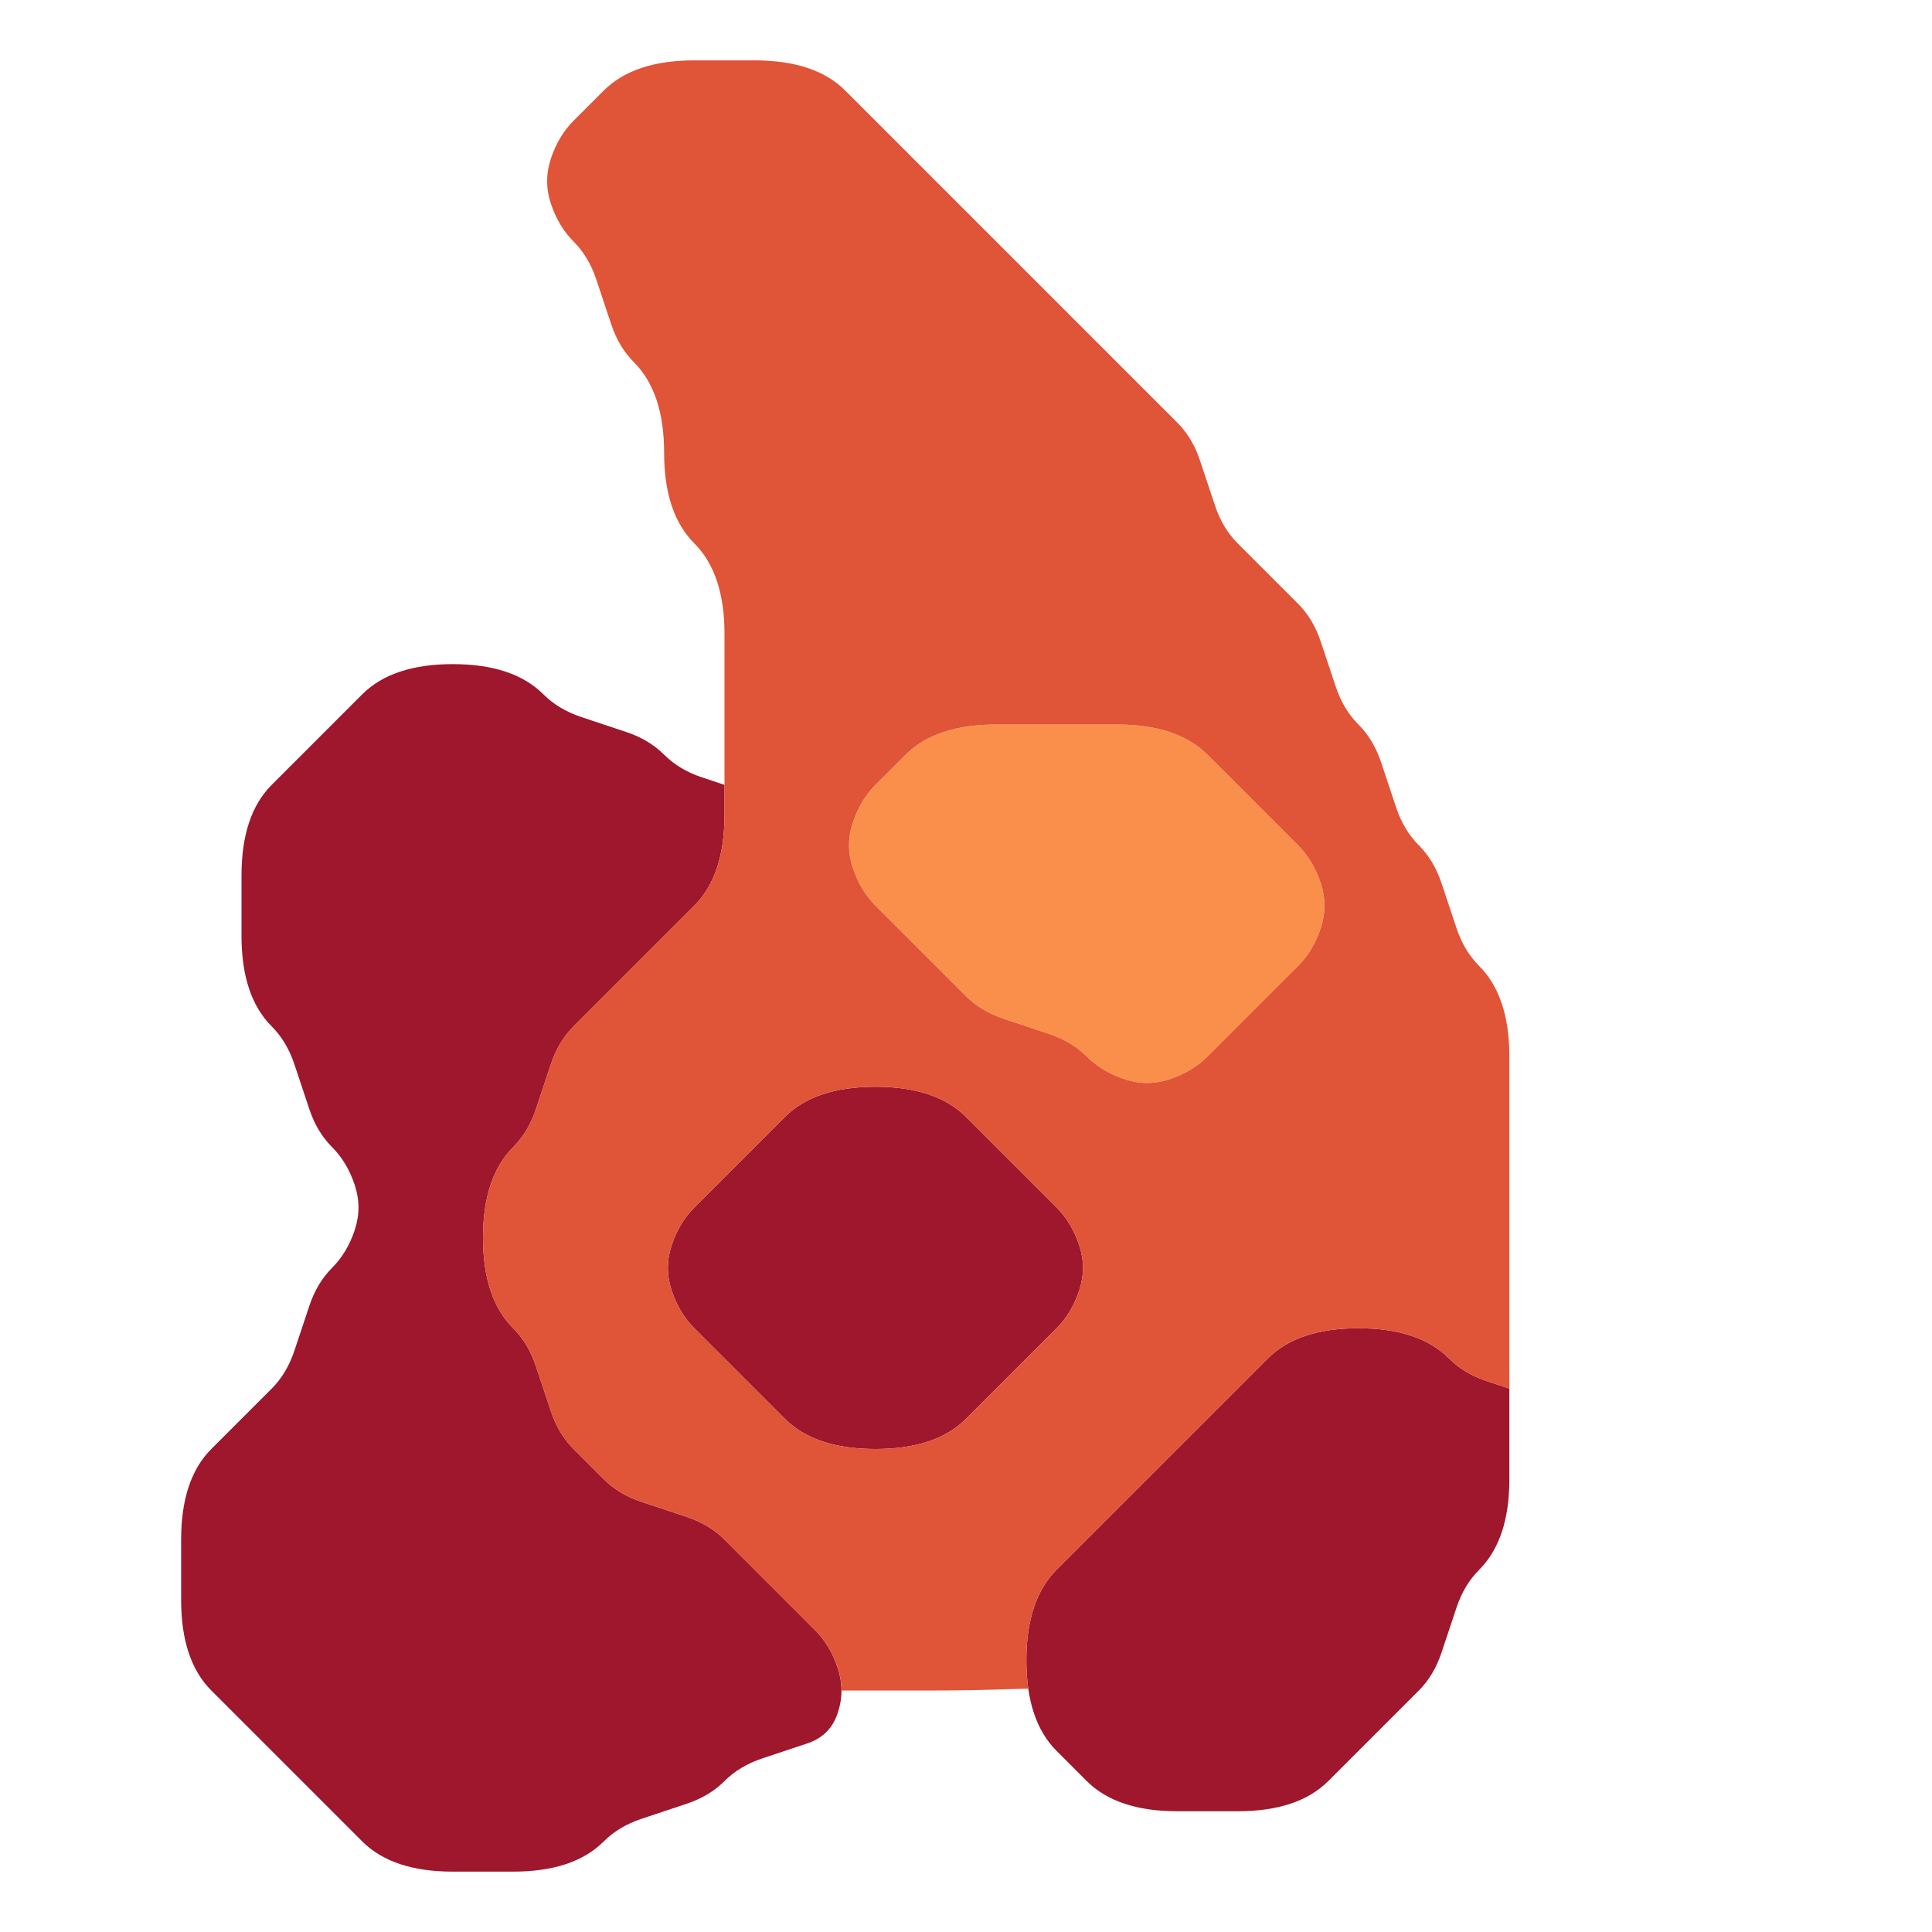
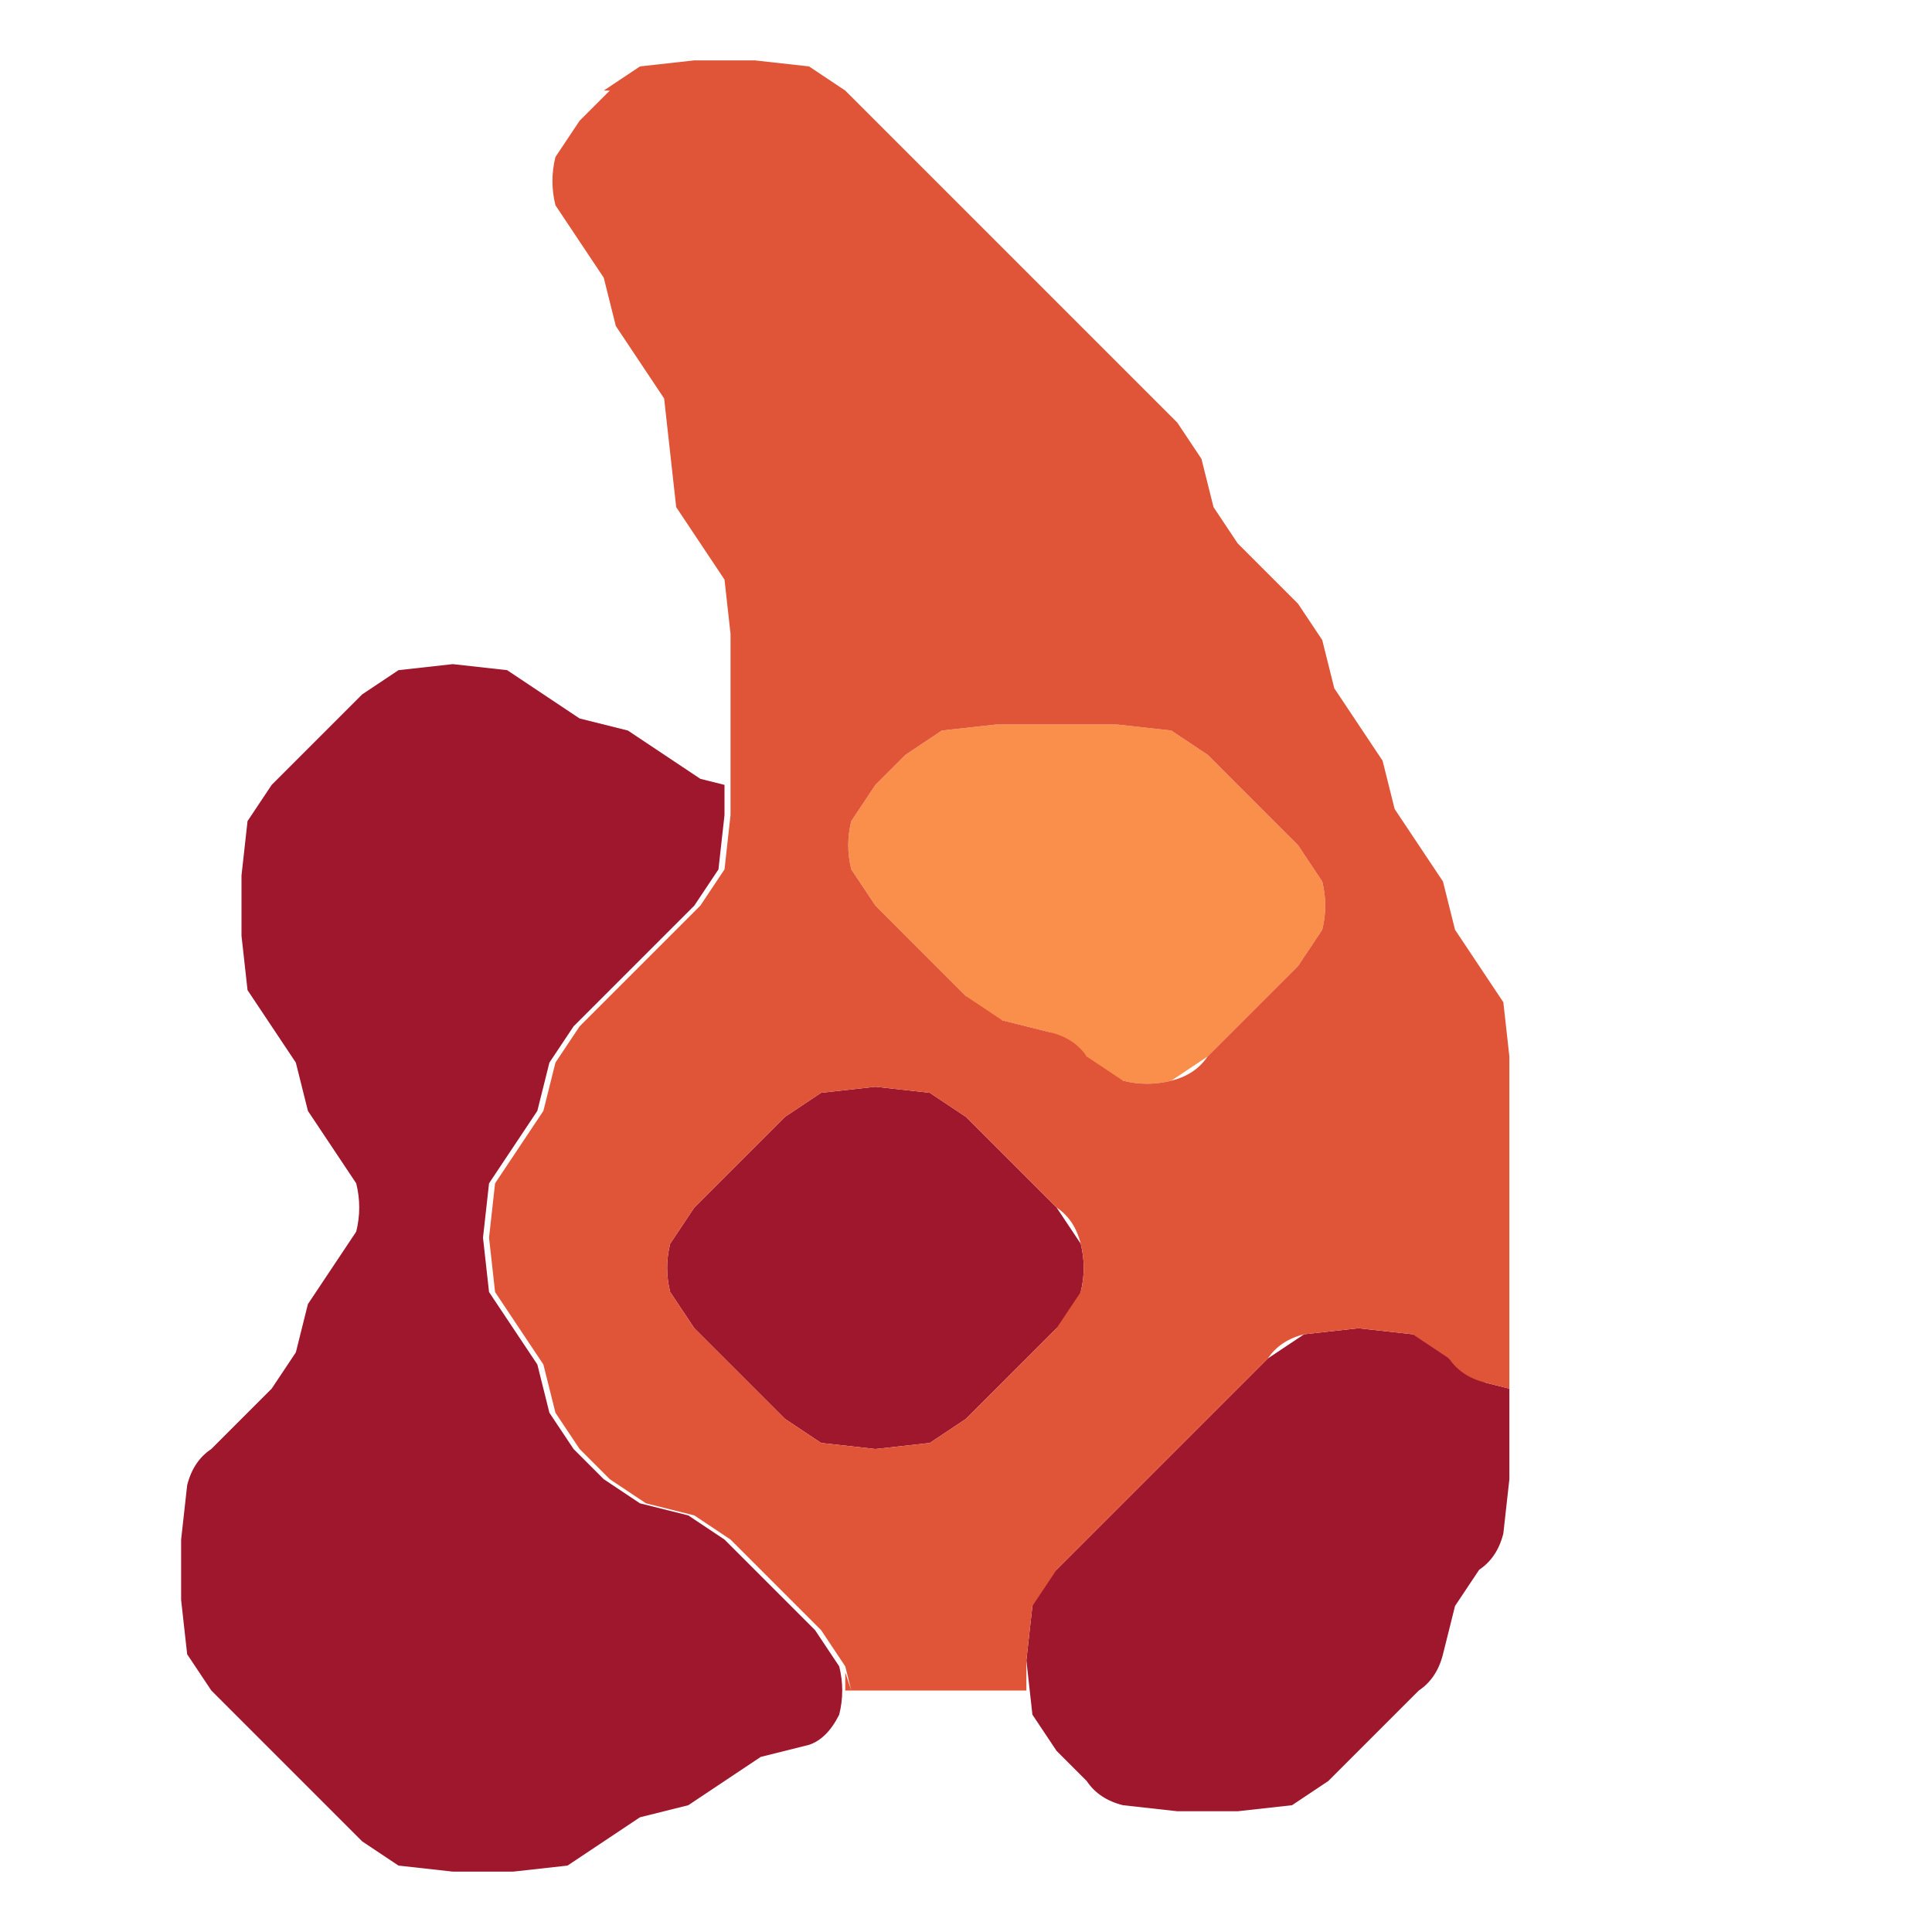
- <svg xmlns="http://www.w3.org/2000/svg" version="1.1" id="svg2408" width="32" height="32" viewBox="0 0 32 32">
-   <defs id="defs2412" />
+ <svg xmlns="http://www.w3.org/2000/svg" version="1.1" id="svg2408" width="32" height="32">
  <g id="g2414">
    <g id="g2418">
-       <path style="fill:#9e172c;fill-opacity:1" d="M 21,22.5 Q 21.25,22.25 21.625,22.125 22,22 22.5,22 23,22 23.375,22.125 23.75,22.25 24,22.5 q 0.25,0.25 0.625,0.375 L 25,23 v 0.5 q 0,0.5 0,1 0,0.5 -0.125,0.875 Q 24.75,25.75 24.5,26 24.25,26.25 24.125,26.625 24,27 23.875,27.375 23.75,27.75 23.5,28 23.25,28.25 23,28.5 22.75,28.75 22.5,29 22.25,29.25 22,29.5 21.75,29.75 21.375,29.875 21,30 20.5,30 20,30 19.5,30 19,30 18.625,29.875 18.25,29.75 18,29.5 17.75,29.25 17.5,29 17.25,28.75 17.125,28.375 17,28 17,27.5 17,27 17.125,26.625 17.25,26.25 17.5,26 17.75,25.75 18,25.5 18.25,25.25 18.5,25 18.75,24.75 19,24.5 19.25,24.25 19.5,24 19.75,23.75 20,23.5 20.25,23.25 20.5,23 20.75,22.75 21,22.5 m 4,0.875 V 23 22.875 22.75 23 q 0,0.25 0,0.5 v 0.25 -0.375" id="path2430" />
-       <path style="fill:#9e172c;fill-opacity:1" d="M 13,18.5 Q 13.25,18.25 13.625,18.125 14,18 14.5,18 15,18 15.375,18.125 15.75,18.25 16,18.5 q 0.25,0.25 0.5,0.5 0.25,0.25 0.5,0.5 0.25,0.25 0.5,0.5 0.25,0.25 0.375,0.625 0.125,0.375 0,0.75 Q 17.75,21.75 17.5,22 17.25,22.25 17,22.5 16.75,22.75 16.5,23 16.25,23.25 16,23.5 15.75,23.75 15.375,23.875 15,24 14.5,24 14,24 13.625,23.875 13.25,23.75 13,23.5 12.75,23.25 12.5,23 12.25,22.75 12,22.5 11.75,22.25 11.5,22 11.25,21.75 11.125,21.375 11,21 11.125,20.625 11.25,20.25 11.5,20 11.75,19.75 12,19.5 12.25,19.25 12.5,19 12.75,18.75 13,18.5" id="path2428" />
-       <path style="fill:#f98f4a;fill-opacity:1" d="M 15,12.5 Q 15.25,12.25 15.625,12.125 16,12 16.5,12 q 0.5,0 1,0 0.5,0 1,0 0.5,0 0.875,0.125 0.375,0.125 0.625,0.375 0.25,0.25 0.5,0.5 0.25,0.25 0.5,0.5 0.25,0.25 0.5,0.5 0.25,0.25 0.375,0.625 0.125,0.375 0,0.75 Q 21.75,15.75 21.5,16 21.25,16.25 21,16.5 20.75,16.75 20.5,17 20.25,17.25 20,17.5 19.75,17.75 19.375,17.875 19,18 18.625,17.875 18.25,17.75 18,17.5 17.75,17.25 17.375,17.125 17,17 16.625,16.875 16.25,16.75 16,16.5 15.75,16.25 15.5,16 15.25,15.75 15,15.5 14.75,15.25 14.5,15 14.25,14.75 14.125,14.375 14,14 14.125,13.625 14.25,13.25 14.5,13 14.75,12.75 15,12.5" id="path2426" />
-       <path style="fill:#9e172c;fill-opacity:1" d="M 6,11.5 Q 6.25,11.25 6.625,11.125 7,11 7.5,11 8,11 8.375,11.125 8.75,11.25 9,11.5 9.25,11.75 9.625,11.875 10,12 10.375,12.125 10.75,12.25 11,12.5 q 0.25,0.25 0.625,0.375 L 12,13 v 0.5 Q 12,14 11.875,14.375 11.75,14.75 11.5,15 11.25,15.25 11,15.5 10.75,15.75 10.5,16 10.25,16.25 10,16.5 9.75,16.75 9.5,17 9.25,17.25 9.125,17.625 9,18 8.875,18.375 8.75,18.75 8.5,19 8.25,19.25 8.125,19.625 8,20 8,20.5 8,21 8.125,21.375 8.25,21.75 8.5,22 8.75,22.25 8.875,22.625 9,23 9.125,23.375 9.25,23.75 9.5,24 q 0.25,0.25 0.5,0.5 0.25,0.25 0.625,0.375 Q 11,25 11.375,25.125 11.75,25.25 12,25.5 q 0.25,0.25 0.5,0.5 0.25,0.25 0.5,0.5 0.25,0.25 0.5,0.5 0.25,0.25 0.375,0.625 0.125,0.375 0,0.75 -0.125,0.375 -0.5,0.5 Q 13,29 12.625,29.125 12.25,29.25 12,29.5 11.75,29.75 11.375,29.875 11,30 10.625,30.125 10.25,30.25 10,30.5 9.75,30.75 9.375,30.875 9,31 8.5,31 8,31 7.5,31 7,31 6.625,30.875 6.25,30.75 6,30.5 5.75,30.25 5.5,30 5.25,29.75 5,29.5 4.75,29.25 4.5,29 4.25,28.75 4,28.5 3.75,28.25 3.5,28 3.25,27.75 3.125,27.375 3,27 3,26.5 3,26 3,25.5 3,25 3.125,24.625 3.25,24.25 3.5,24 3.75,23.75 4,23.5 4.25,23.25 4.5,23 4.75,22.75 4.875,22.375 5,22 5.125,21.625 5.25,21.25 5.5,21 5.75,20.75 5.875,20.375 6,20 5.875,19.625 5.75,19.25 5.5,19 5.25,18.75 5.125,18.375 5,18 4.875,17.625 4.75,17.25 4.5,17 4.25,16.75 4.125,16.375 4,16 4,15.5 4,15 4,14.5 4,14 4.125,13.625 4.25,13.25 4.5,13 4.75,12.75 5,12.5 5.25,12.25 5.5,12 5.75,11.75 6,11.5 m 6,1.875 V 13 12.875 12.75 13 q 0,0.25 0,0.5 v 0.25 -0.375" id="path2424" />
-       <path style="fill:#e05438;fill-opacity:1" d="M 10,1.5 Q 10.25,1.25 10.625,1.125 11,1 11.5,1 12,1 12.5,1 13,1 13.375,1.125 13.75,1.25 14,1.5 14.25,1.75 14.5,2 14.75,2.25 15,2.5 15.25,2.75 15.5,3 15.75,3.25 16,3.5 16.25,3.75 16.5,4 16.75,4.25 17,4.5 17.25,4.75 17.5,5 17.75,5.25 18,5.5 18.25,5.75 18.5,6 18.75,6.25 19,6.5 19.25,6.75 19.5,7 19.75,7.25 19.875,7.625 20,8 20.125,8.375 20.25,8.75 20.5,9 q 0.25,0.25 0.5,0.5 0.25,0.25 0.5,0.5 0.25,0.25 0.375,0.625 Q 22,11 22.125,11.375 22.25,11.75 22.5,12 22.75,12.25 22.875,12.625 23,13 23.125,13.375 23.25,13.75 23.5,14 23.75,14.25 23.875,14.625 24,15 24.125,15.375 24.25,15.75 24.5,16 24.75,16.25 24.875,16.625 25,17 25,17.5 q 0,0.5 0,1 0,0.5 0,1 0,0.5 0,1 0,0.5 0,1 0,0.5 0,1 V 23 L 24.625,22.875 Q 24.25,22.75 24,22.5 23.75,22.25 23.375,22.125 23,22 22.5,22 22,22 21.625,22.125 21.25,22.25 21,22.5 20.75,22.75 20.5,23 20.25,23.25 20,23.5 19.75,23.75 19.5,24 19.25,24.25 19,24.5 18.75,24.75 18.5,25 18.25,25.25 18,25.5 17.75,25.75 17.5,26 17.25,26.25 17.125,26.625 17,27 17,27.5 V 28 27.625 27.25 27.5 q 0,0.25 0.031,0.469 L 17.062,28.188 17.047,28.078 17.031,27.969 16.516,27.984 Q 16,28 15.5,28 15,28 14.469,28 H 13.938 V 28.094 28.188 28 q 0,-0.188 -0.062,-0.375 L 13.812,27.438 13.906,27.719 14,28 13.875,27.625 Q 13.75,27.25 13.5,27 13.25,26.75 13,26.5 12.75,26.25 12.5,26 12.25,25.75 12,25.5 11.75,25.25 11.375,25.125 11,25 10.625,24.875 10.25,24.75 10,24.5 9.75,24.25 9.5,24 9.25,23.75 9.125,23.375 9,23 8.875,22.625 8.75,22.25 8.5,22 8.25,21.75 8.125,21.375 8,21 8,20.5 8,20 8.125,19.625 8.25,19.25 8.5,19 8.75,18.75 8.875,18.375 9,18 9.125,17.625 9.25,17.25 9.5,17 9.75,16.75 10,16.5 10.25,16.25 10.5,16 10.75,15.75 11,15.5 11.25,15.25 11.5,15 11.75,14.75 11.875,14.375 12,14 12,13.5 q 0,-0.5 0,-1 0,-0.5 0,-1 0,-0.5 0,-1 Q 12,10 11.875,9.625 11.75,9.25 11.5,9 11.25,8.75 11.125,8.375 11,8 11,7.5 11,7 10.875,6.625 10.75,6.25 10.5,6 10.25,5.75 10.125,5.375 10,5 9.875,4.625 9.75,4.25 9.5,4 9.25,3.75 9.125,3.375 9,3 9.125,2.625 9.25,2.25 9.5,2 9.75,1.75 10,1.5 M 14.5,24 Q 15,24 15.375,23.875 15.75,23.75 16,23.5 16.25,23.25 16.5,23 16.75,22.75 17,22.5 17.25,22.25 17.5,22 17.75,21.75 17.875,21.375 18,21 17.875,20.625 17.75,20.25 17.5,20 17.25,19.75 17,19.5 16.75,19.25 16.5,19 16.25,18.75 16,18.5 15.75,18.25 15.375,18.125 15,18 14.5,18 14,18 13.625,18.125 13.25,18.25 13,18.5 12.75,18.75 12.5,19 12.25,19.25 12,19.5 11.75,19.75 11.5,20 11.25,20.25 11.125,20.625 11,21 11.125,21.375 11.25,21.75 11.5,22 q 0.25,0.25 0.5,0.5 0.25,0.25 0.5,0.5 0.25,0.25 0.5,0.5 0.25,0.25 0.625,0.375 Q 14,24 14.5,24 m 4.125,-6.125 Q 19,18 19.375,17.875 19.75,17.75 20,17.5 20.25,17.25 20.5,17 20.75,16.75 21,16.5 21.25,16.25 21.5,16 21.75,15.75 21.875,15.375 22,15 21.875,14.625 21.75,14.25 21.5,14 21.25,13.75 21,13.5 20.75,13.25 20.5,13 20.25,12.75 20,12.5 19.75,12.25 19.375,12.125 19,12 18.5,12 18,12 17.5,12 17,12 16.5,12 16,12 15.625,12.125 15.25,12.25 15,12.5 14.75,12.75 14.5,13 14.25,13.25 14.125,13.625 14,14 14.125,14.375 14.25,14.75 14.5,15 q 0.25,0.25 0.5,0.5 0.25,0.25 0.5,0.5 0.25,0.25 0.5,0.5 0.25,0.25 0.625,0.375 Q 17,17 17.375,17.125 17.75,17.25 18,17.5 q 0.25,0.25 0.625,0.375 M 25,23.125 V 23 22.625 22.25 22.5 q 0,0.25 0,0.5 v 0.25 -0.125" id="path2422" />
-       <path style="fill:#000000;fill-opacity:0" d="M 0,0.5 V 0 H 0.5 1 1.5 2 2.5 3 3.5 4 4.5 5 5.5 6 6.5 7 7.5 8 8.5 9 9.5 10 10.5 11 11.5 12 12.5 13 13.5 14 14.5 15 15.5 16 16.5 17 17.5 18 18.5 19 19.5 20 20.5 21 21.5 22 22.5 23 23.5 24 24.5 25 25.5 26 26.5 27 27.5 28 28.5 29 29.5 30 30.5 31 31.5 32 V 0.5 1 1.5 2 2.5 3 3.5 4 4.5 5 5.5 6 6.5 7 7.5 8 8.5 9 9.5 10 10.5 11 11.5 12 12.5 13 13.5 14 14.5 15 15.5 16 16.5 17 17.5 18 18.5 19 19.5 20 20.5 21 21.5 22 22.5 23 23.5 24 24.5 25 25.5 26 26.5 27 27.5 28 28.5 29 29.5 30 30.5 31 31.5 32 H 31.5 31 30.5 30 29.5 29 28.5 28 27.5 27 26.5 26 25.5 25 24.5 24 23.5 23 22.5 22 21.5 21 20.5 20 19.5 19 18.5 18 17.5 17 16.5 16 15.5 15 14.5 14 13.5 13 12.5 12 11.5 11 10.5 10 9.5 9 8.5 8 7.5 7 6.5 6 5.5 5 4.5 4 3.5 3 2.5 2 1.5 1 0.5 0 V 31.5 31 30.5 30 29.5 29 28.5 28 27.5 27 26.5 26 25.5 25 24.5 24 23.5 23 22.5 22 21.5 21 20.5 20 19.5 19 18.5 18 17.5 17 16.5 16 15.5 15 14.5 14 13.5 13 12.5 12 11.5 11 10.5 10 9.5 9 8.5 8 7.5 7 6.5 6 5.5 5 4.5 4 3.5 3 2.5 2 1.5 1 0.5 M 8.5,31 Q 9,31 9.375,30.875 9.75,30.75 10,30.5 10.25,30.25 10.625,30.125 11,30 11.375,29.875 11.75,29.75 12,29.5 12.25,29.25 12.625,29.125 13,29 13.375,28.875 q 0.375,-0.125 0.5,-0.5 L 14,28 13.906,28.281 13.812,28.562 13.875,28.375 Q 13.938,28.188 13.938,28 V 27.812 27.906 28 h 0.531 Q 15,28 15.5,28 16,28 16.516,27.984 L 17.031,27.969 17.016,27.859 17,27.75 17.031,27.969 Q 17.062,28.188 17.125,28.375 L 17.188,28.562 17.094,28.281 17,28 17.125,28.375 Q 17.25,28.75 17.5,29 q 0.25,0.25 0.5,0.5 0.25,0.25 0.625,0.375 Q 19,30 19.5,30 q 0.5,0 1,0 0.5,0 0.875,-0.125 Q 21.75,29.75 22,29.5 22.25,29.25 22.5,29 22.75,28.75 23,28.5 23.25,28.25 23.5,28 23.75,27.75 23.875,27.375 24,27 24.125,26.625 24.25,26.25 24.5,26 24.75,25.75 24.875,25.375 25,25 25,24.5 q 0,-0.5 0,-1 0,-0.5 0,-1 0,-0.5 0,-1 0,-0.5 0,-1 0,-0.5 0,-1 0,-0.5 0,-1 0,-0.5 0,-1 Q 25,17 24.875,16.625 24.75,16.25 24.5,16 24.25,15.75 24.125,15.375 24,15 23.875,14.625 23.75,14.25 23.5,14 23.25,13.75 23.125,13.375 23,13 22.875,12.625 22.75,12.25 22.5,12 22.25,11.75 22.125,11.375 22,11 21.875,10.625 21.75,10.25 21.5,10 21.25,9.75 21,9.5 20.75,9.25 20.5,9 20.25,8.75 20.125,8.375 20,8 19.875,7.625 19.75,7.25 19.5,7 19.25,6.75 19,6.5 18.75,6.25 18.5,6 18.25,5.75 18,5.5 17.75,5.25 17.5,5 17.25,4.75 17,4.5 16.75,4.25 16.5,4 16.25,3.75 16,3.5 15.75,3.25 15.5,3 15.25,2.75 15,2.5 14.75,2.25 14.5,2 14.25,1.75 14,1.5 13.75,1.25 13.375,1.125 13,1 12.5,1 12,1 11.5,1 11,1 10.625,1.125 10.25,1.25 10,1.5 9.75,1.75 9.5,2 9.25,2.25 9.125,2.625 9,3 9.125,3.375 9.25,3.75 9.5,4 9.75,4.25 9.875,4.625 10,5 10.125,5.375 10.25,5.75 10.5,6 10.75,6.25 10.875,6.625 11,7 11,7.5 11,8 11.125,8.375 11.25,8.75 11.5,9 11.75,9.25 11.875,9.625 12,10 12,10.5 q 0,0.5 0,1 0,0.5 0,1 V 13 L 11.625,12.875 Q 11.25,12.75 11,12.5 10.75,12.25 10.375,12.125 10,12 9.625,11.875 9.25,11.75 9,11.5 8.75,11.25 8.375,11.125 8,11 7.5,11 7,11 6.625,11.125 6.25,11.25 6,11.5 5.75,11.75 5.5,12 5.25,12.25 5,12.5 4.75,12.75 4.5,13 4.25,13.25 4.125,13.625 4,14 4,14.5 4,15 4,15.5 4,16 4.125,16.375 4.25,16.75 4.5,17 4.75,17.25 4.875,17.625 5,18 5.125,18.375 5.25,18.75 5.5,19 5.75,19.25 5.875,19.625 6,20 5.875,20.375 5.75,20.75 5.5,21 5.25,21.25 5.125,21.625 5,22 4.875,22.375 4.75,22.75 4.5,23 4.25,23.25 4,23.5 3.75,23.75 3.5,24 3.25,24.25 3.125,24.625 3,25 3,25.5 3,26 3,26.5 3,27 3.125,27.375 3.25,27.75 3.5,28 3.75,28.25 4,28.5 4.25,28.75 4.5,29 4.75,29.25 5,29.5 5.25,29.75 5.5,30 5.75,30.25 6,30.5 6.25,30.75 6.625,30.875 7,31 7.5,31 8,31 8.5,31 M 12,13.125 V 13 12.625 12.25 12.5 q 0,0.25 0,0.5 v 0.25 -0.125" id="path2420" />
+       <path style="fill:#9e172c;fill-opacity:1" d="m21 22.5.6-.4.9-.1.9.1q.4.1.6.4l.6.4.4.1v1.5l-.1.9q-.1.4-.4.6l-.4.6-.2.8q-.1.4-.4.6l-.5.5-.5.5-.5.5-.6.4-.9.1h-1l-.9-.1q-.4-.1-.6-.4l-.5-.5-.4-.6-.1-.9.1-.9q.1-.4.4-.6l.5-.5.5-.5.5-.5.5-.5.5-.5.5-.5.5-.5m4 .9v-.6 1-.4" id="path2430" />
+       <path style="fill:#9e172c;fill-opacity:1" d="m13 18.5.6-.4.9-.1.9.1.6.4.5.5.5.5.5.5.4.6q.1.4 0 .8t-.4.6l-.5.5-.5.5-.5.5-.6.4-.9.1-.9-.1-.6-.4-.5-.5-.5-.5-.5-.5-.4-.6q-.1-.4 0-.8l.4-.6.5-.5.5-.5.5-.5" id="path2428" />
+       <path style="fill:#f98f4a;fill-opacity:1" d="m15 12.5.6-.4.9-.1h2l.9.1.6.4.5.5.5.5.5.5.4.6q.1.4 0 .8l-.4.6-.5.5-.5.5-.5.5-.6.4q-.4.1-.8 0t-.6-.4l-.6-.4-.8-.2q-.4-.1-.6-.4l-.5-.5-.5-.5-.5-.5-.4-.6q-.1-.4 0-.8l.4-.6.5-.5" id="path2426" />
+       <path style="fill:#9e172c;fill-opacity:1" d="m6 11.5.6-.4.9-.1.9.1.6.4.6.4.8.2.6.4.6.4.4.1v.5l-.1.9-.4.6-.5.5-.5.5-.5.5-.5.5-.4.6-.2.8-.4.6-.4.6-.1.9.1.9.4.6.4.6.2.8.4.6.5.5.6.4.8.2.6.4.5.5.5.5.5.5.4.6q.1.4 0 .8-.2.4-.5.5l-.8.2-.6.4-.6.4-.8.2-.6.4-.6.4-.9.1h-1l-.9-.1-.6-.4-.5-.5-.5-.5-.5-.5-.5-.5-.5-.5-.4-.6-.1-.9v-1l.1-.9q.1-.4.4-.6l.5-.5.5-.5.4-.6.2-.8.4-.6.4-.6q.1-.4 0-.8l-.4-.6-.4-.6-.2-.8-.4-.6-.4-.6-.1-.9v-1l.1-.9.4-.6.5-.5.5-.5.5-.5m6 1.9v-.7 1.1-.4" id="path2424" />
+       <path style="fill:#e05438;fill-opacity:1" d="m10 1.5.6-.4.9-.1h1l.9.1.6.4.5.5.5.5.5.5.5.5.5.5.5.5.5.5.5.5.5.5.5.5.5.5.4.6.2.8.4.6.5.5.5.5.4.6.2.8.4.6.4.6.2.8.4.6.4.6.2.8.4.6.4.6.1.9V23l-.4-.1q-.4-.1-.6-.4l-.6-.4-.9-.1-.9.1q-.4.1-.6.4l-.5.5-.5.5-.5.5-.5.5-.5.5-.5.5-.5.5-.4.6-.1.9v.5-.8 1-.2H14v.2-.8.3l.1.3-.1-.4-.4-.6-.5-.5-.5-.5-.5-.5-.6-.4-.8-.2-.6-.4-.5-.5-.4-.6-.2-.8-.4-.6-.4-.6-.1-.9.1-.9.4-.6.4-.6.2-.8.4-.6.5-.5.5-.5.5-.5.5-.5.4-.6.1-.9v-3l-.1-.9-.4-.6-.4-.6-.1-.9-.1-.9-.4-.6-.4-.6-.2-.8-.4-.6-.4-.6q-.1-.4 0-.8l.4-.6.5-.5M14.5 24l.9-.1.6-.4.5-.5.5-.5.5-.5.4-.6q.1-.4 0-.8t-.4-.6l-.5-.5-.5-.5-.5-.5-.6-.4-.9-.1-.9.1-.6.4-.5.5-.5.5-.5.5-.4.6q-.1.4 0 .8l.4.6.5.5.5.5.5.5.6.4.9.1m4.1-6.1q.4.1.8 0t.6-.4l.5-.5.5-.5.5-.5.4-.6q.1-.4 0-.8l-.4-.6-.5-.5-.5-.5-.5-.5-.6-.4-.9-.1h-2l-.9.1-.6.4-.5.5-.4.6q-.1.4 0 .8l.4.6.5.5.5.5.5.5.6.4.8.2q.4.1.6.4l.6.4M25 23v-.9 1.1-.2" id="path2422" />
+       <path style="fill:#000;fill-opacity:0" d="M0 .5V0h32v32H0V.5M8.5 31l.9-.1.6-.4.6-.4.8-.2.6-.4.6-.4.8-.2q.3-.1.5-.5l.1-.4v.3l-.2.3v-.2l.1-.4v-.2.2H17v-.2.2l.1.4v.2-.3L17 28l.1.4q.1.4.4.6l.5.5.6.4.9.1h1l.9-.1q.4-.1.6-.4l.5-.5.5-.5.5-.5.4-.6.2-.8q.1-.4.4-.6l.4-.6.1-.9v-7l-.1-.9q-.1-.4-.4-.6l-.4-.6-.2-.8-.4-.6-.4-.6-.2-.8-.4-.6-.4-.6-.2-.8-.4-.6-.5-.5-.5-.5-.4-.6-.2-.8-.4-.6-.5-.5-.5-.5-.5-.5-.5-.5-.5-.5-.5-.5-.5-.5-.5-.5-.5-.5-.5-.5-.5-.5-.6-.4-.9-.1h-1l-.9.1-.6.4-.5.5-.4.6q-.1.4 0 .8l.4.6.4.6.2.8.4.6.4.6.1.9.1.9.4.6.4.6.1.9V13l-.4-.1-.6-.4-.6-.4-.8-.2-.6-.4-.6-.4-.9-.1-.9.1-.6.4-.5.5-.5.5-.5.5-.4.6-.1.9v1l.1.9.4.6.4.6.2.8.4.6.4.6q.1.4 0 .8l-.4.6-.4.6-.2.8-.4.6-.5.5-.5.5-.4.6-.1.9v1l.1.9q.1.4.4.6l.5.5.5.5.5.5.5.5.5.5.6.4.9.1h1M12 13.1v-.8 1-.2" id="path2420" />
    </g>
  </g>
</svg>
